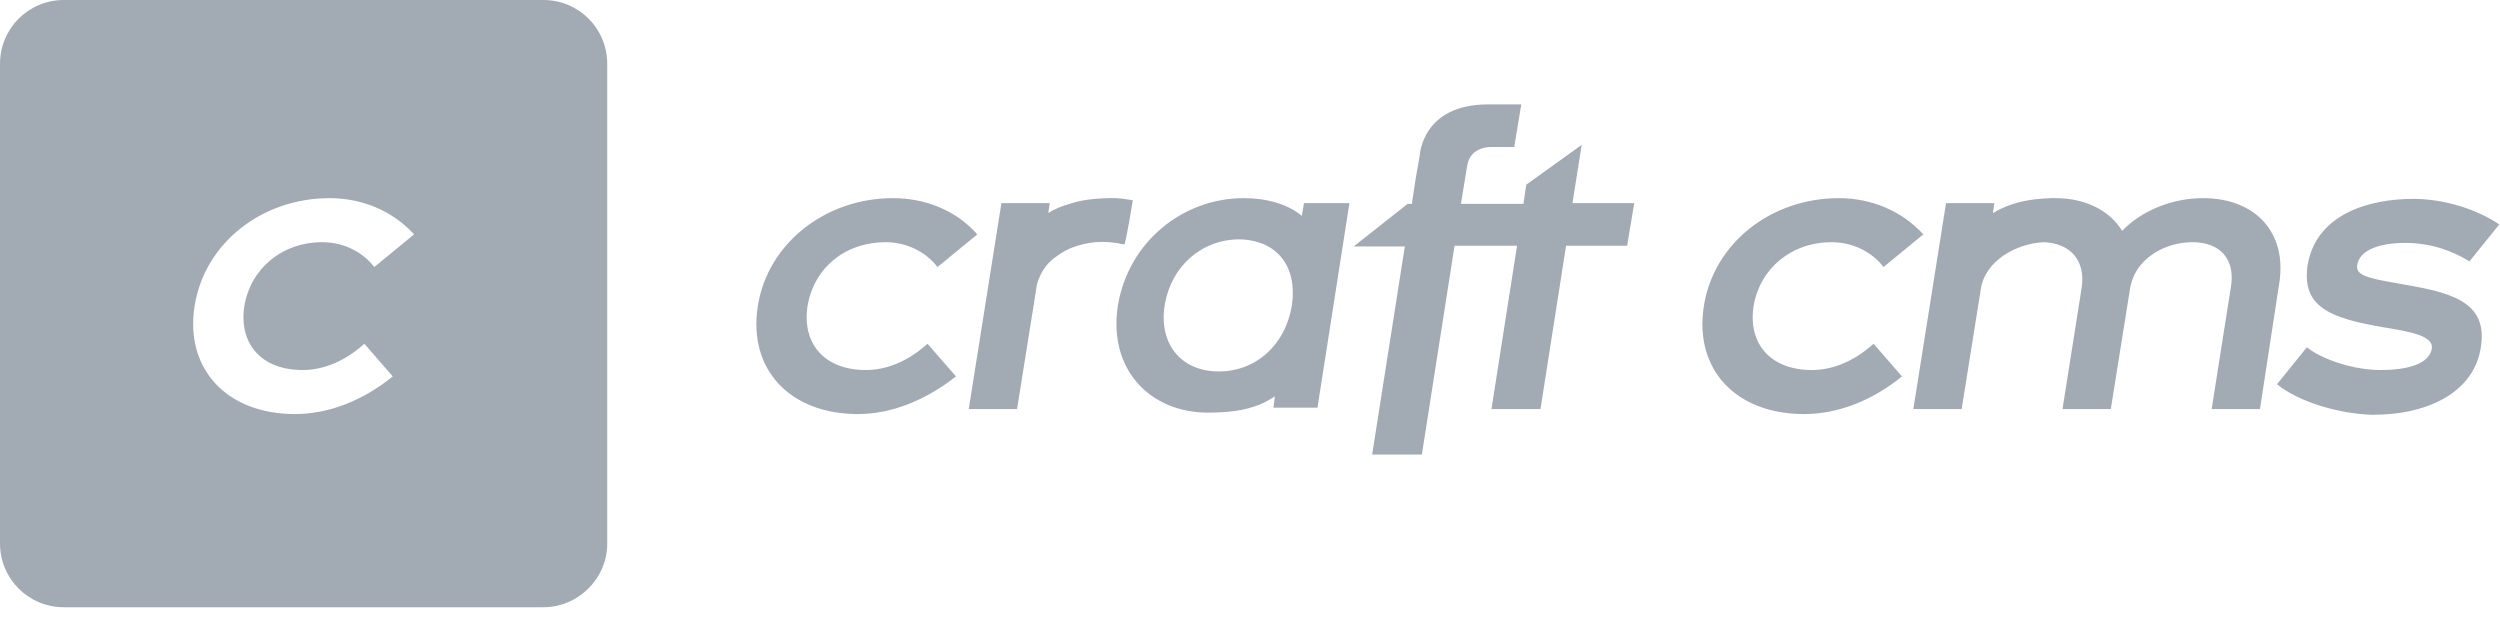
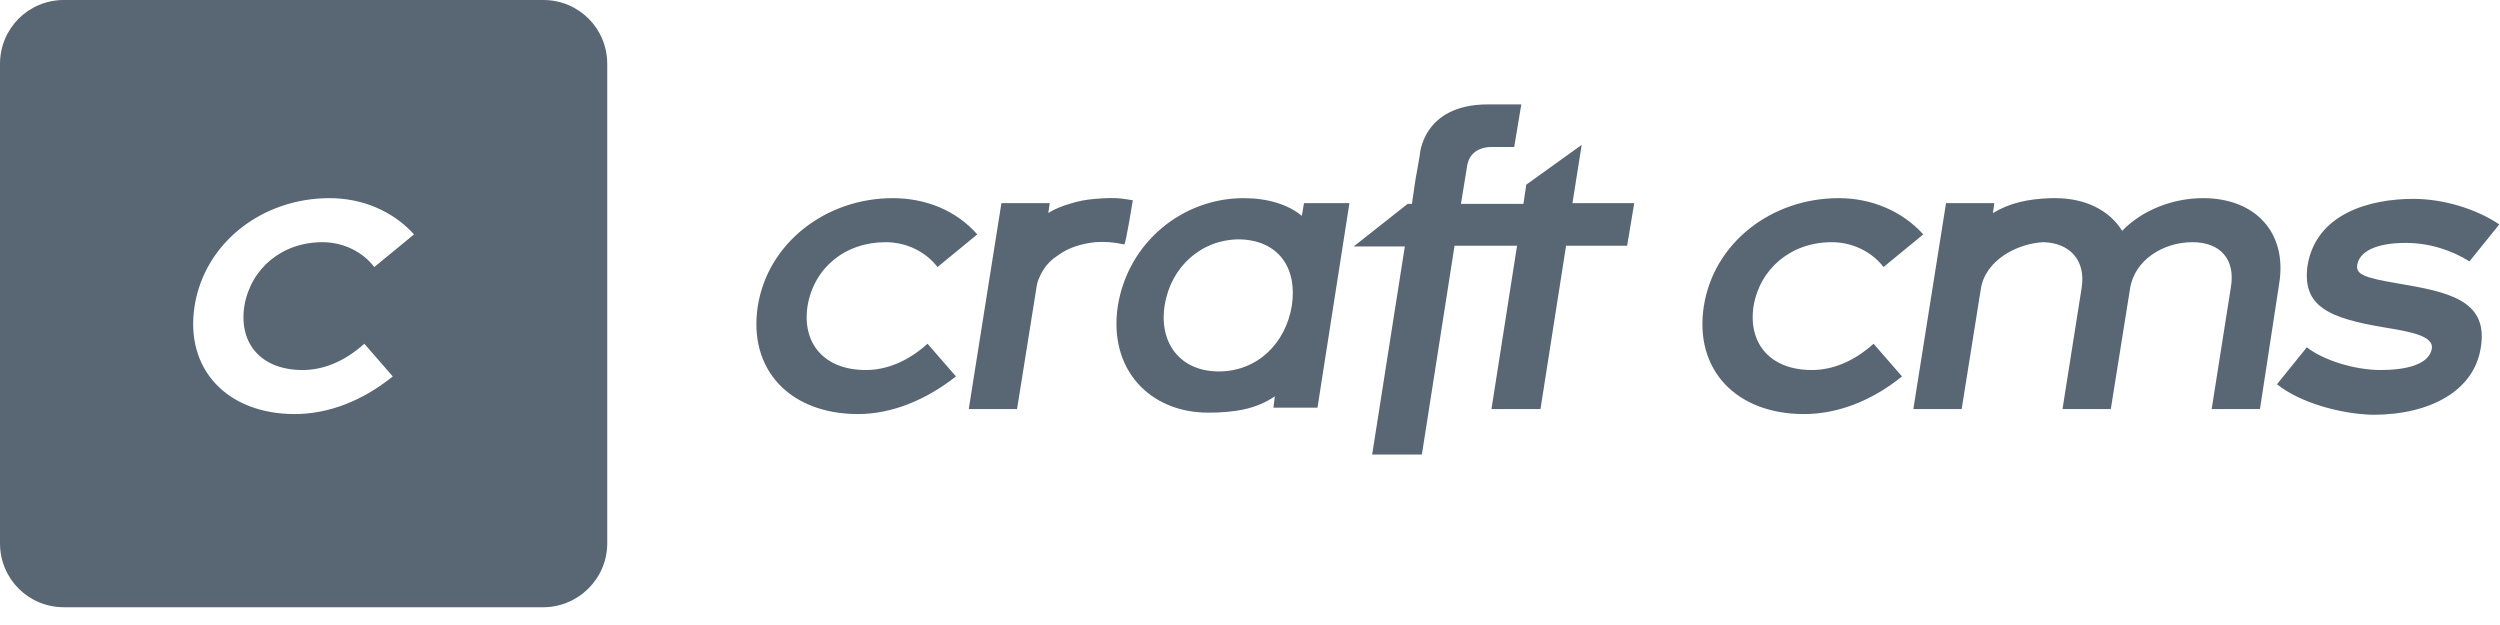
<svg xmlns="http://www.w3.org/2000/svg" width="104" height="26" viewBox="0 0 104 26">
-   <path fill="#A2AAB4" d="M36.016 15.393C34.302 15.393 33.357 14.3 33.593 12.734 33.859 11.139 35.159 10.075 36.843 10.075 37.73 10.075 38.527 10.489 39 11.109L40.655 9.75C39.768 8.745 38.498 8.243 37.139 8.243 34.361 8.243 31.939 10.105 31.525 12.734 31.111 15.393 32.884 17.225 35.691 17.225 37.109 17.225 38.527 16.634 39.768 15.659L38.586 14.3C37.73 15.068 36.843 15.393 36.016 15.393M47.125 8.332C47.125 8.332 46.77 8.273 46.741 8.273 46.357 8.214 45.943 8.243 45.559 8.273 45.205 8.302 44.85 8.361 44.495 8.48 44.2 8.568 43.875 8.686 43.609 8.864L43.668 8.45 41.659 8.45 40.3 17.018 42.309 17.018 43.107 12.025C43.136 11.73 43.255 11.464 43.402 11.227 43.55 10.991 43.757 10.784 43.993 10.636 44.23 10.459 44.466 10.341 44.732 10.252 44.998 10.164 45.264 10.105 45.559 10.075 45.943 10.045 46.357 10.075 46.741 10.164 46.741 10.164 46.77 10.164 46.77 10.164 46.83 10.164 47.125 8.332 47.125 8.332M54.157 8.982C53.595 8.509 52.739 8.243 51.734 8.243 49.223 8.243 46.948 10.045 46.505 12.705 46.091 15.364 47.834 17.166 50.257 17.166 51.35 17.166 52.266 17.018 53.034 16.486L52.975 16.959 54.807 16.959 56.136 8.45 54.245 8.45 54.157 8.982zM53.743 12.705L53.743 12.705C53.477 14.33 52.266 15.452 50.7 15.452 49.105 15.452 48.189 14.27 48.455 12.675 48.72 11.08 49.991 9.957 51.557 9.957 53.123 9.986 53.98 11.08 53.743 12.705L53.743 12.705zM65.414 8.45L65.798 6.027 63.493 7.682 63.375 8.48 60.775 8.48 61.041 6.855C61.189 6.086 62.016 6.116 62.016 6.116L62.991 6.116 63.286 4.343 62.164 4.343 61.898 4.343C59.15 4.343 59.061 6.47 59.061 6.47L58.884 7.475 58.736 8.48 58.559 8.48 56.314 10.252 58.441 10.252 57.082 18.909 59.15 18.909 60.509 10.223 63.109 10.223 62.045 17.018 64.084 17.018 65.148 10.223 67.689 10.223 67.984 8.45 65.414 8.45zM70.88 12.734C71.293 10.105 73.686 8.243 76.493 8.243 77.852 8.243 79.123 8.775 80.009 9.75L78.355 11.109C77.882 10.489 77.084 10.075 76.198 10.075 74.514 10.075 73.214 11.168 72.948 12.734 72.711 14.3 73.657 15.393 75.37 15.393 76.198 15.393 77.084 15.068 77.941 14.3L79.123 15.659C77.882 16.664 76.464 17.225 75.045 17.225 72.239 17.225 70.466 15.393 70.88 12.734M94.811 11.818L94.014 17.018 92.005 17.018 92.802 11.966C93.009 10.784 92.359 10.075 91.207 10.075 89.995 10.075 88.784 10.814 88.607 12.025L87.809 17.018 85.8 17.018 86.598 11.966C86.775 10.814 86.095 10.105 85.002 10.075 83.88 10.134 82.58 10.843 82.402 12.025L81.605 17.018 79.595 17.018 80.955 8.45 82.964 8.45 82.905 8.864C83.584 8.45 84.352 8.273 85.327 8.243L85.505 8.243C86.745 8.243 87.75 8.745 88.282 9.602 89.109 8.745 90.38 8.243 91.65 8.243 93.836 8.243 95.166 9.691 94.811 11.818M94.723 15.984L95.964 14.448C96.643 14.98 97.943 15.393 99.036 15.393 100.041 15.393 101.045 15.186 101.164 14.507 101.252 13.975 100.277 13.798 99.184 13.62 96.909 13.236 95.757 12.764 95.993 11.05 96.348 8.893 98.564 8.273 100.395 8.273 101.695 8.273 103.055 8.716 103.97 9.336L102.73 10.873C102.02 10.43 101.105 10.105 100.07 10.105 98.859 10.105 98.15 10.459 98.061 11.02 98.002 11.405 98.327 11.552 99.745 11.789 101.814 12.143 103.527 12.468 103.202 14.448 102.936 16.25 101.105 17.255 98.711 17.255 97.382 17.225 95.668 16.752 94.723 15.984M22.602 0L2.659 0C1.182 0 0 1.182 0 2.659L0 22.602C0 24.08 1.182 25.261 2.659 25.261L22.602 25.261C24.05 25.261 25.261 24.08 25.261 22.602L25.261 2.659C25.261 1.182 24.08 0 22.602 0M12.586 15.393C13.414 15.393 14.3 15.068 15.157 14.3L16.339 15.659C15.098 16.664 13.68 17.225 12.261 17.225 9.455 17.225 7.682 15.364 8.095 12.734 8.509 10.105 10.902 8.243 13.709 8.243 15.068 8.243 16.339 8.775 17.225 9.75L15.57 11.109C15.098 10.489 14.3 10.075 13.414 10.075 11.73 10.075 10.43 11.168 10.164 12.734 9.927 14.3 10.873 15.393 12.586 15.393" />
+   <path fill="#596673" d="M36.016 15.393C34.302 15.393 33.357 14.3 33.593 12.734 33.859 11.139 35.159 10.075 36.843 10.075 37.73 10.075 38.527 10.489 39 11.109L40.655 9.75C39.768 8.745 38.498 8.243 37.139 8.243 34.361 8.243 31.939 10.105 31.525 12.734 31.111 15.393 32.884 17.225 35.691 17.225 37.109 17.225 38.527 16.634 39.768 15.659L38.586 14.3C37.73 15.068 36.843 15.393 36.016 15.393M47.125 8.332C47.125 8.332 46.77 8.273 46.741 8.273 46.357 8.214 45.943 8.243 45.559 8.273 45.205 8.302 44.85 8.361 44.495 8.48 44.2 8.568 43.875 8.686 43.609 8.864L43.668 8.45 41.659 8.45 40.3 17.018 42.309 17.018 43.107 12.025C43.136 11.73 43.255 11.464 43.402 11.227 43.55 10.991 43.757 10.784 43.993 10.636 44.23 10.459 44.466 10.341 44.732 10.252 44.998 10.164 45.264 10.105 45.559 10.075 45.943 10.045 46.357 10.075 46.741 10.164 46.741 10.164 46.77 10.164 46.77 10.164 46.83 10.164 47.125 8.332 47.125 8.332M54.157 8.982C53.595 8.509 52.739 8.243 51.734 8.243 49.223 8.243 46.948 10.045 46.505 12.705 46.091 15.364 47.834 17.166 50.257 17.166 51.35 17.166 52.266 17.018 53.034 16.486L52.975 16.959 54.807 16.959 56.136 8.45 54.245 8.45 54.157 8.982zM53.743 12.705L53.743 12.705C53.477 14.33 52.266 15.452 50.7 15.452 49.105 15.452 48.189 14.27 48.455 12.675 48.72 11.08 49.991 9.957 51.557 9.957 53.123 9.986 53.98 11.08 53.743 12.705L53.743 12.705zM65.414 8.45L65.798 6.027 63.493 7.682 63.375 8.48 60.775 8.48 61.041 6.855C61.189 6.086 62.016 6.116 62.016 6.116L62.991 6.116 63.286 4.343 62.164 4.343 61.898 4.343C59.15 4.343 59.061 6.47 59.061 6.47L58.884 7.475 58.736 8.48 58.559 8.48 56.314 10.252 58.441 10.252 57.082 18.909 59.15 18.909 60.509 10.223 63.109 10.223 62.045 17.018 64.084 17.018 65.148 10.223 67.689 10.223 67.984 8.45 65.414 8.45zM70.88 12.734C71.293 10.105 73.686 8.243 76.493 8.243 77.852 8.243 79.123 8.775 80.009 9.75L78.355 11.109C77.882 10.489 77.084 10.075 76.198 10.075 74.514 10.075 73.214 11.168 72.948 12.734 72.711 14.3 73.657 15.393 75.37 15.393 76.198 15.393 77.084 15.068 77.941 14.3L79.123 15.659C77.882 16.664 76.464 17.225 75.045 17.225 72.239 17.225 70.466 15.393 70.88 12.734M94.811 11.818L94.014 17.018 92.005 17.018 92.802 11.966C93.009 10.784 92.359 10.075 91.207 10.075 89.995 10.075 88.784 10.814 88.607 12.025L87.809 17.018 85.8 17.018 86.598 11.966C86.775 10.814 86.095 10.105 85.002 10.075 83.88 10.134 82.58 10.843 82.402 12.025L81.605 17.018 79.595 17.018 80.955 8.45 82.964 8.45 82.905 8.864C83.584 8.45 84.352 8.273 85.327 8.243L85.505 8.243C86.745 8.243 87.75 8.745 88.282 9.602 89.109 8.745 90.38 8.243 91.65 8.243 93.836 8.243 95.166 9.691 94.811 11.818M94.723 15.984L95.964 14.448C96.643 14.98 97.943 15.393 99.036 15.393 100.041 15.393 101.045 15.186 101.164 14.507 101.252 13.975 100.277 13.798 99.184 13.62 96.909 13.236 95.757 12.764 95.993 11.05 96.348 8.893 98.564 8.273 100.395 8.273 101.695 8.273 103.055 8.716 103.97 9.336L102.73 10.873C102.02 10.43 101.105 10.105 100.07 10.105 98.859 10.105 98.15 10.459 98.061 11.02 98.002 11.405 98.327 11.552 99.745 11.789 101.814 12.143 103.527 12.468 103.202 14.448 102.936 16.25 101.105 17.255 98.711 17.255 97.382 17.225 95.668 16.752 94.723 15.984M22.602 0L2.659 0C1.182 0 0 1.182 0 2.659L0 22.602C0 24.08 1.182 25.261 2.659 25.261L22.602 25.261C24.05 25.261 25.261 24.08 25.261 22.602L25.261 2.659C25.261 1.182 24.08 0 22.602 0M12.586 15.393C13.414 15.393 14.3 15.068 15.157 14.3L16.339 15.659C15.098 16.664 13.68 17.225 12.261 17.225 9.455 17.225 7.682 15.364 8.095 12.734 8.509 10.105 10.902 8.243 13.709 8.243 15.068 8.243 16.339 8.775 17.225 9.75L15.57 11.109C15.098 10.489 14.3 10.075 13.414 10.075 11.73 10.075 10.43 11.168 10.164 12.734 9.927 14.3 10.873 15.393 12.586 15.393" />
</svg>
